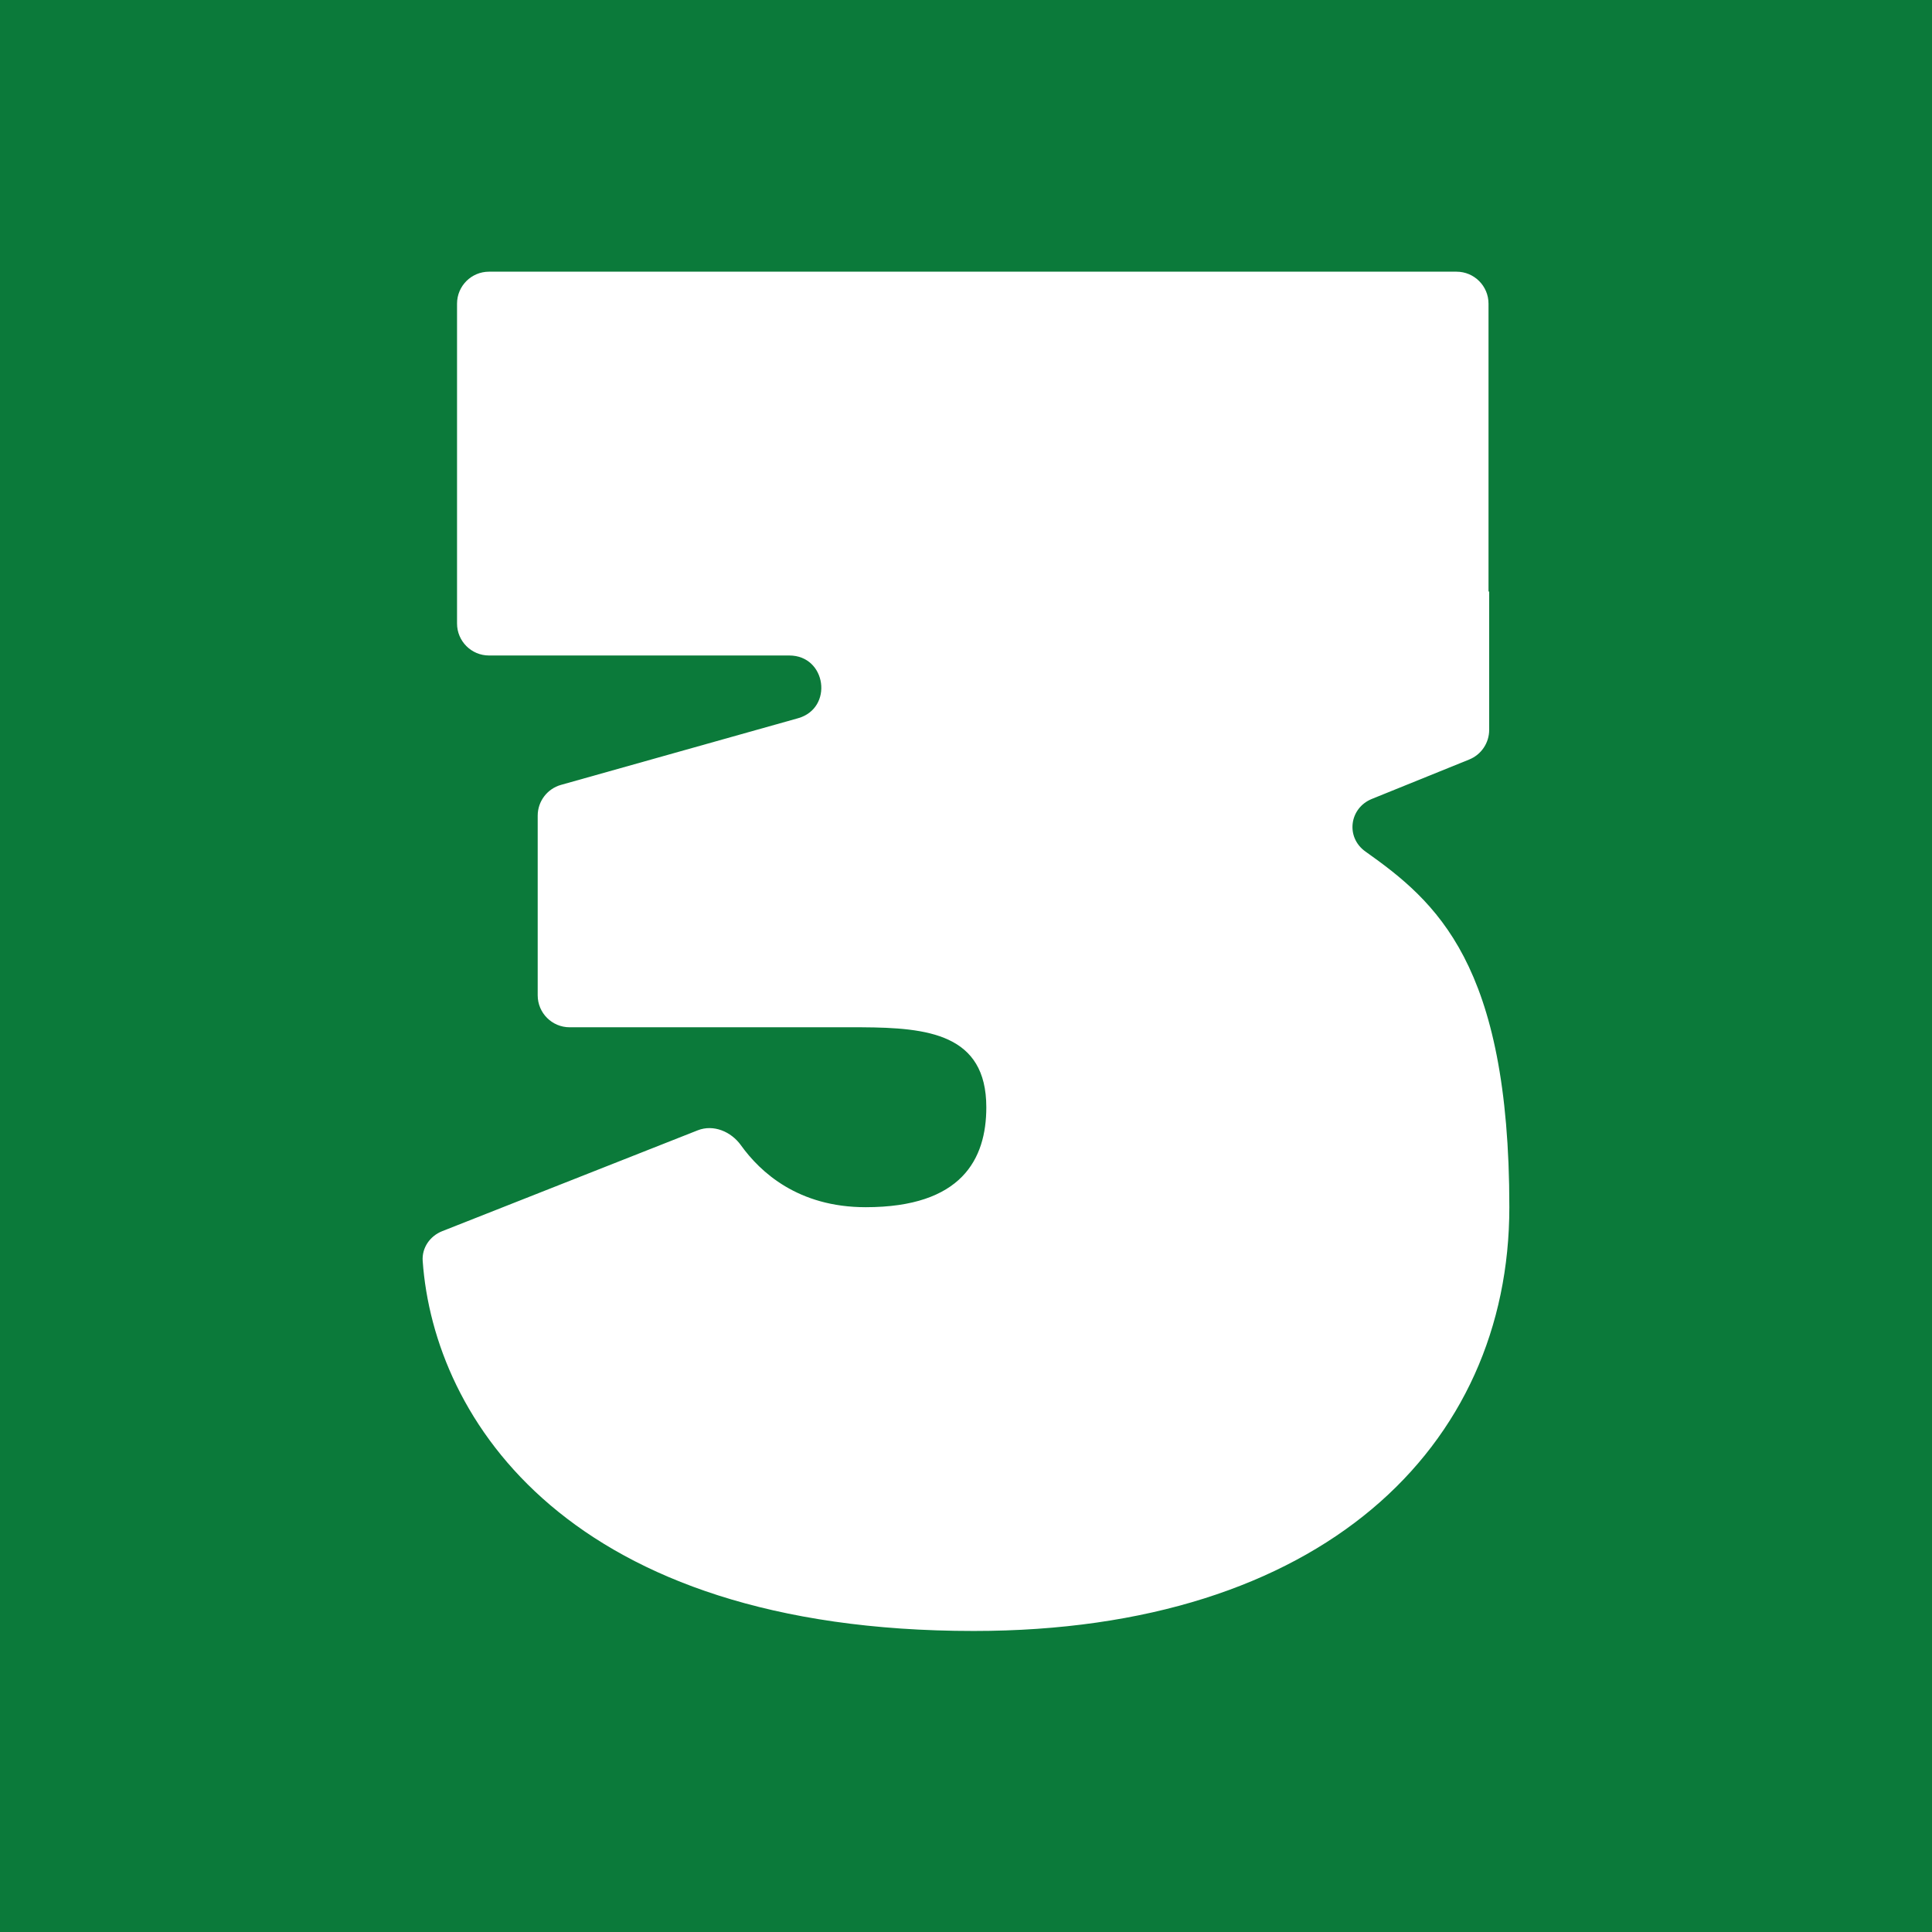
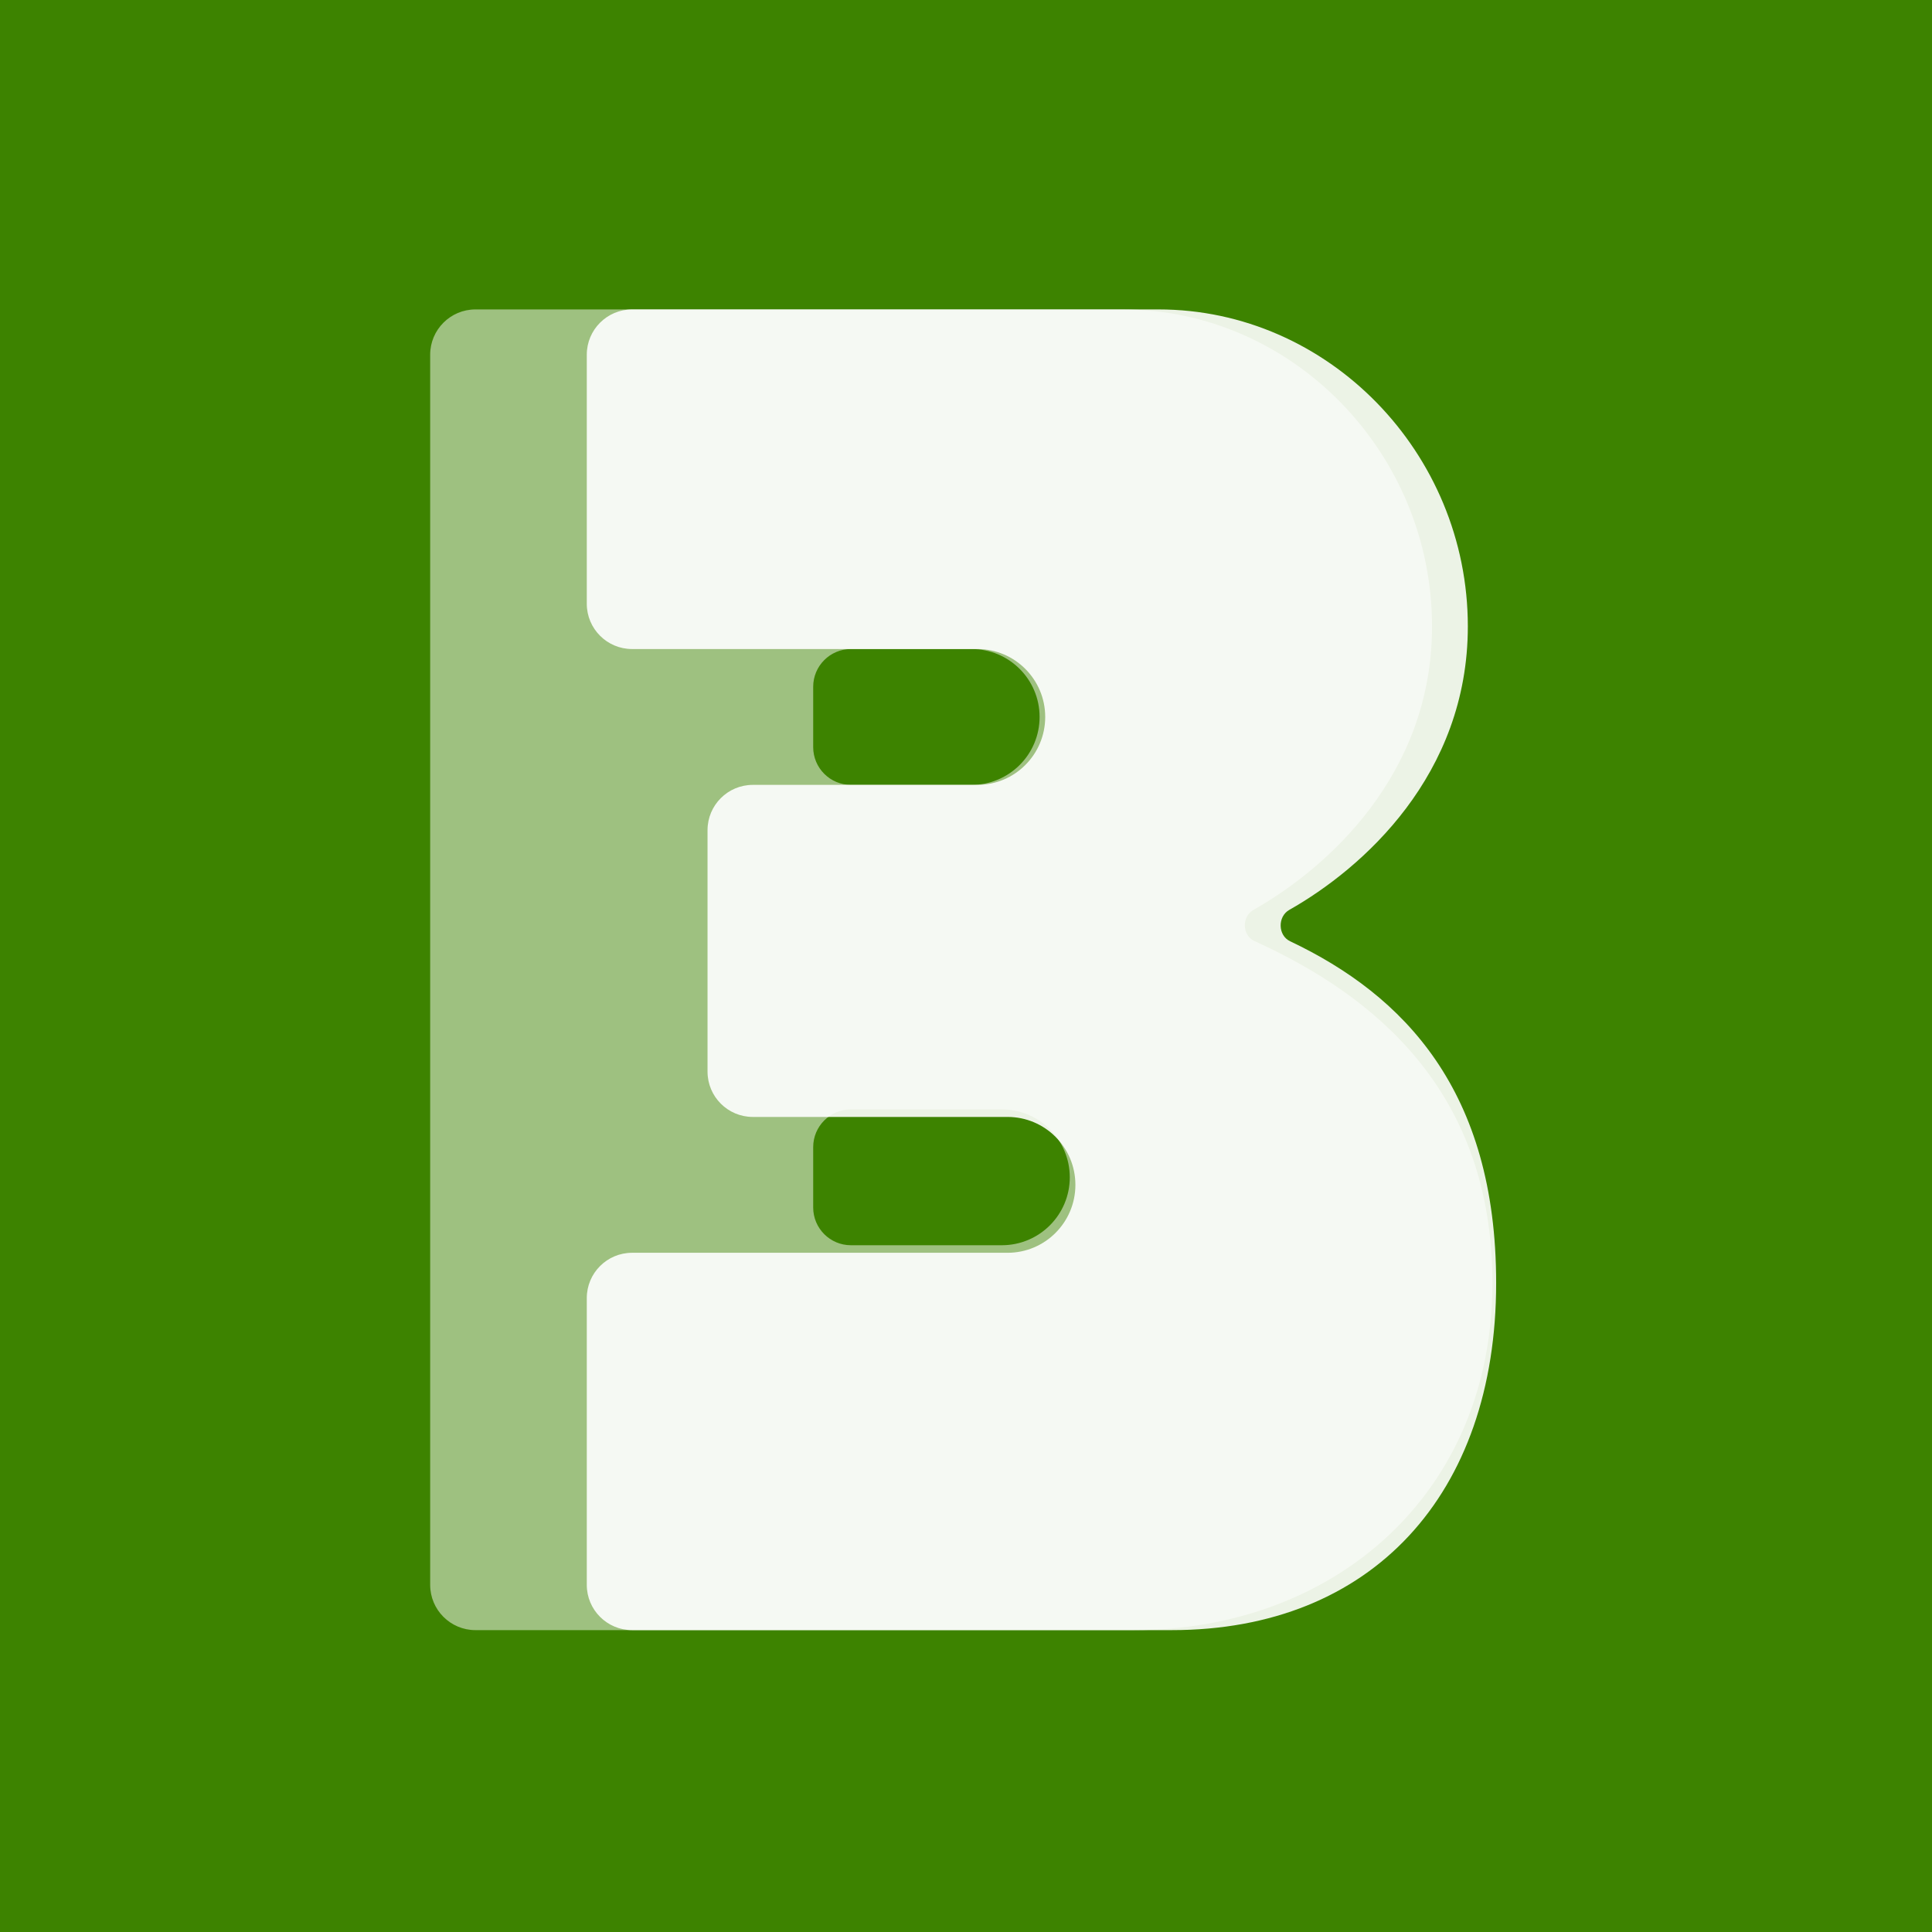
- <svg xmlns="http://www.w3.org/2000/svg" width="64" height="64" viewBox="0 0 64 64" fill="none">
-   <g clip-path="url(#clip0_42_332)">
-     <path d="M64 0H0V64H64V0Z" fill="#0B7A3A" />
-     <path d="M49.309 19.584C49.309 19.591 49.314 19.596 49.32 19.595C49.326 19.595 49.331 19.6 49.331 19.606V24.178C49.331 24.61 49.069 24.999 48.669 25.16L45.446 26.465C44.696 26.768 44.571 27.74 45.232 28.208C47.569 29.865 49.999 31.917 49.999 39.99C49.999 47.936 43.775 54.028 32.253 54.028C18.838 54.028 14.373 47.014 14.002 41.769C13.972 41.335 14.243 40.945 14.647 40.785L23.111 37.444C23.634 37.237 24.218 37.483 24.545 37.939C25.183 38.827 26.436 39.99 28.677 39.99C31.855 39.99 32.673 38.401 32.673 36.68C32.673 34.246 30.725 34.043 28.552 34.03H18.871C18.286 34.03 17.812 33.556 17.812 32.971V27.02C17.812 26.545 18.128 26.128 18.585 26L26.434 23.793C27.619 23.46 27.378 21.714 26.147 21.714H16.199C15.614 21.714 15.14 21.239 15.14 20.654V10.059C15.14 9.474 15.614 9 16.199 9H48.249C48.834 9 49.309 9.474 49.309 10.059V19.584Z" fill="white" />
-   </g>
-   <defs>
-     <clipPath id="clip0_42_332">
-       <rect width="64" height="64" fill="white" />
-     </clipPath>
-   </defs>
+ <svg xmlns="http://www.w3.org/2000/svg" width="32" height="32" viewBox="0 0 32 32" fill="none">
+   <rect width="32" height="32" fill="#3D8300" />
+   <path d="M18.594 5.125C21.406 5.125 23.719 7.5 23.719 10.375C23.719 12.838 21.976 14.384 20.761 15.071C20.565 15.182 20.572 15.493 20.776 15.586C22.745 16.479 24.719 18.059 24.719 21.25C24.719 24.75 22.094 27 18.781 27H7.875C7.461 27 7.125 26.664 7.125 26.25V5.875C7.125 5.461 7.461 5.125 7.875 5.125H18.594ZM14.094 18.375C13.749 18.375 13.469 18.655 13.469 19V20C13.469 20.345 13.749 20.625 14.094 20.625H16.594C17.215 20.625 17.719 20.121 17.719 19.5C17.719 18.879 17.215 18.375 16.594 18.375H14.094ZM14.094 10.75C13.749 10.75 13.469 11.03 13.469 11.375V12.375C13.469 12.72 13.749 13 14.094 13H16.094C16.715 13 17.219 12.496 17.219 11.875C17.219 11.254 16.715 10.75 16.094 10.75H14.094Z" fill="white" fill-opacity="0.5" />
+   <path d="M19.188 5.125C22 5.125 24.312 7.5 24.312 10.375C24.312 12.838 22.57 14.383 21.354 15.071C21.159 15.182 21.165 15.494 21.368 15.59C23.254 16.484 24.781 18.065 24.781 21.25C24.781 24.75 22.721 27 19.409 27H10.469C10.055 27 9.719 26.664 9.719 26.25V21.5C9.719 21.086 10.055 20.75 10.469 20.75H16.688C17.309 20.75 17.812 20.246 17.812 19.625C17.812 19.004 17.309 18.5 16.688 18.5H12.469C12.055 18.5 11.719 18.164 11.719 17.75V13.75C11.719 13.336 12.055 13 12.469 13H16.188C16.809 13 17.312 12.496 17.312 11.875C17.312 11.254 16.809 10.75 16.188 10.75H10.469C10.055 10.75 9.719 10.414 9.719 10V5.875C9.719 5.461 10.055 5.125 10.469 5.125H19.188Z" fill="white" fill-opacity="0.9" />
</svg>
